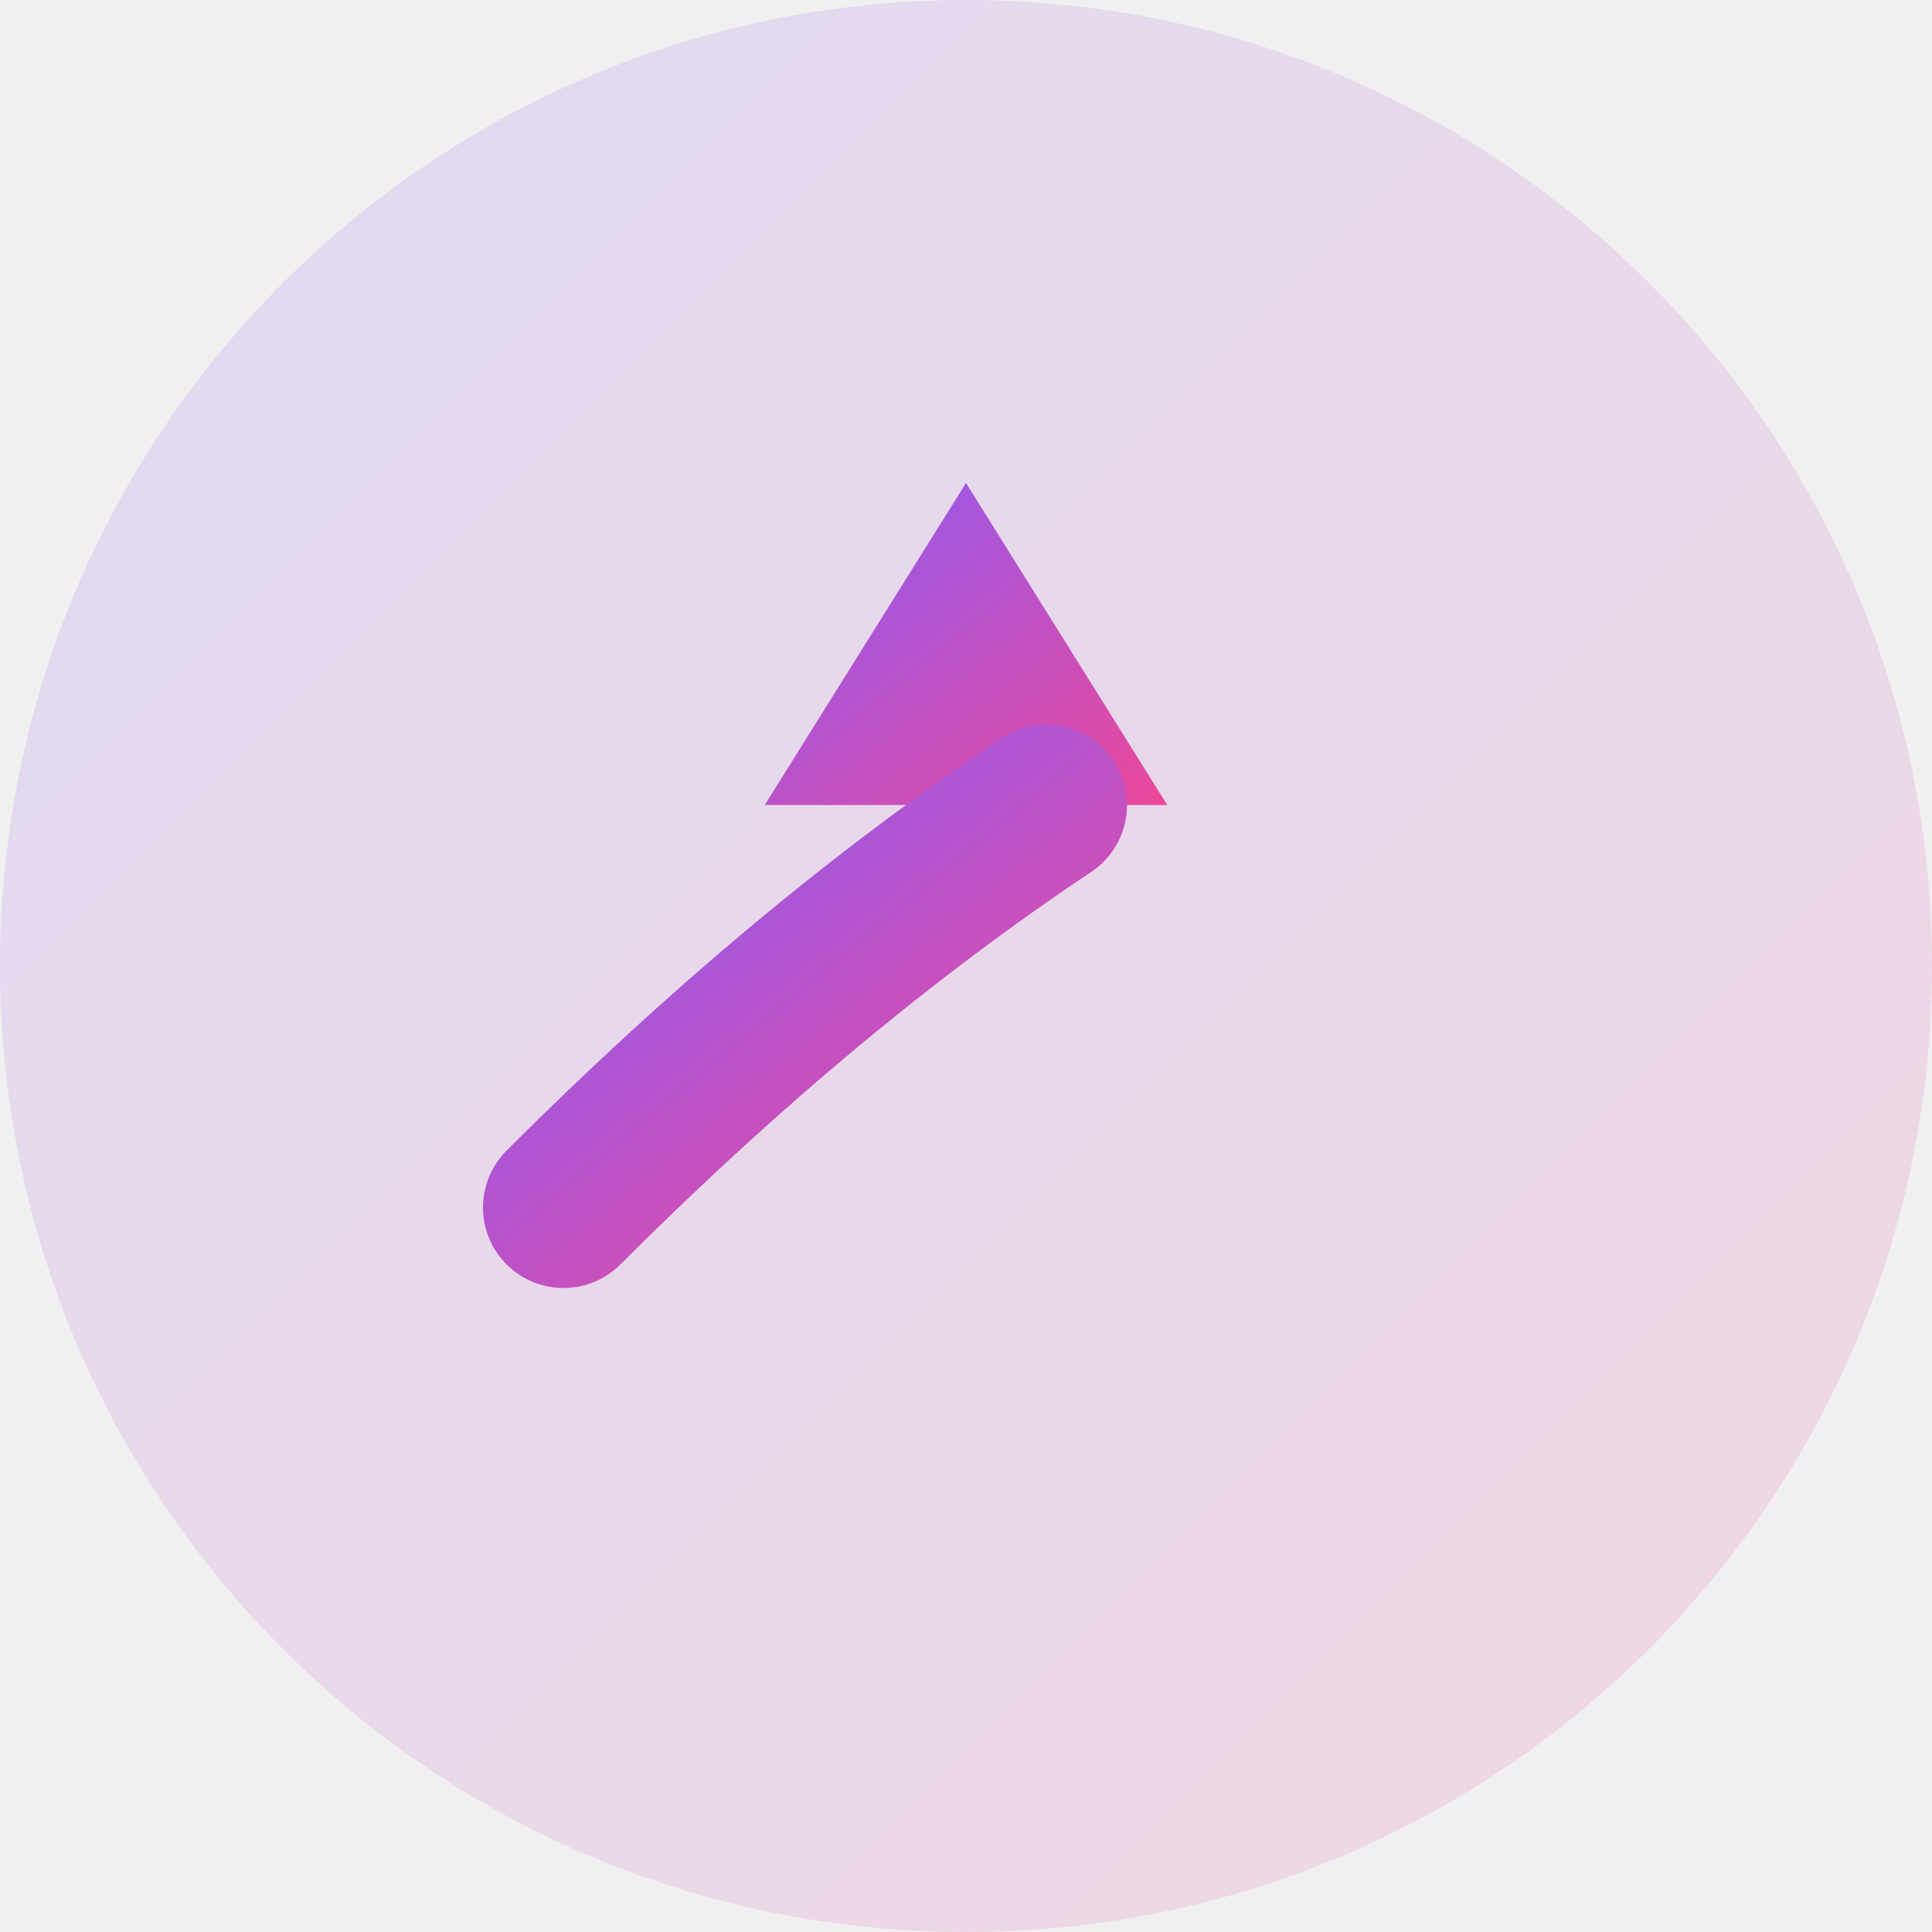
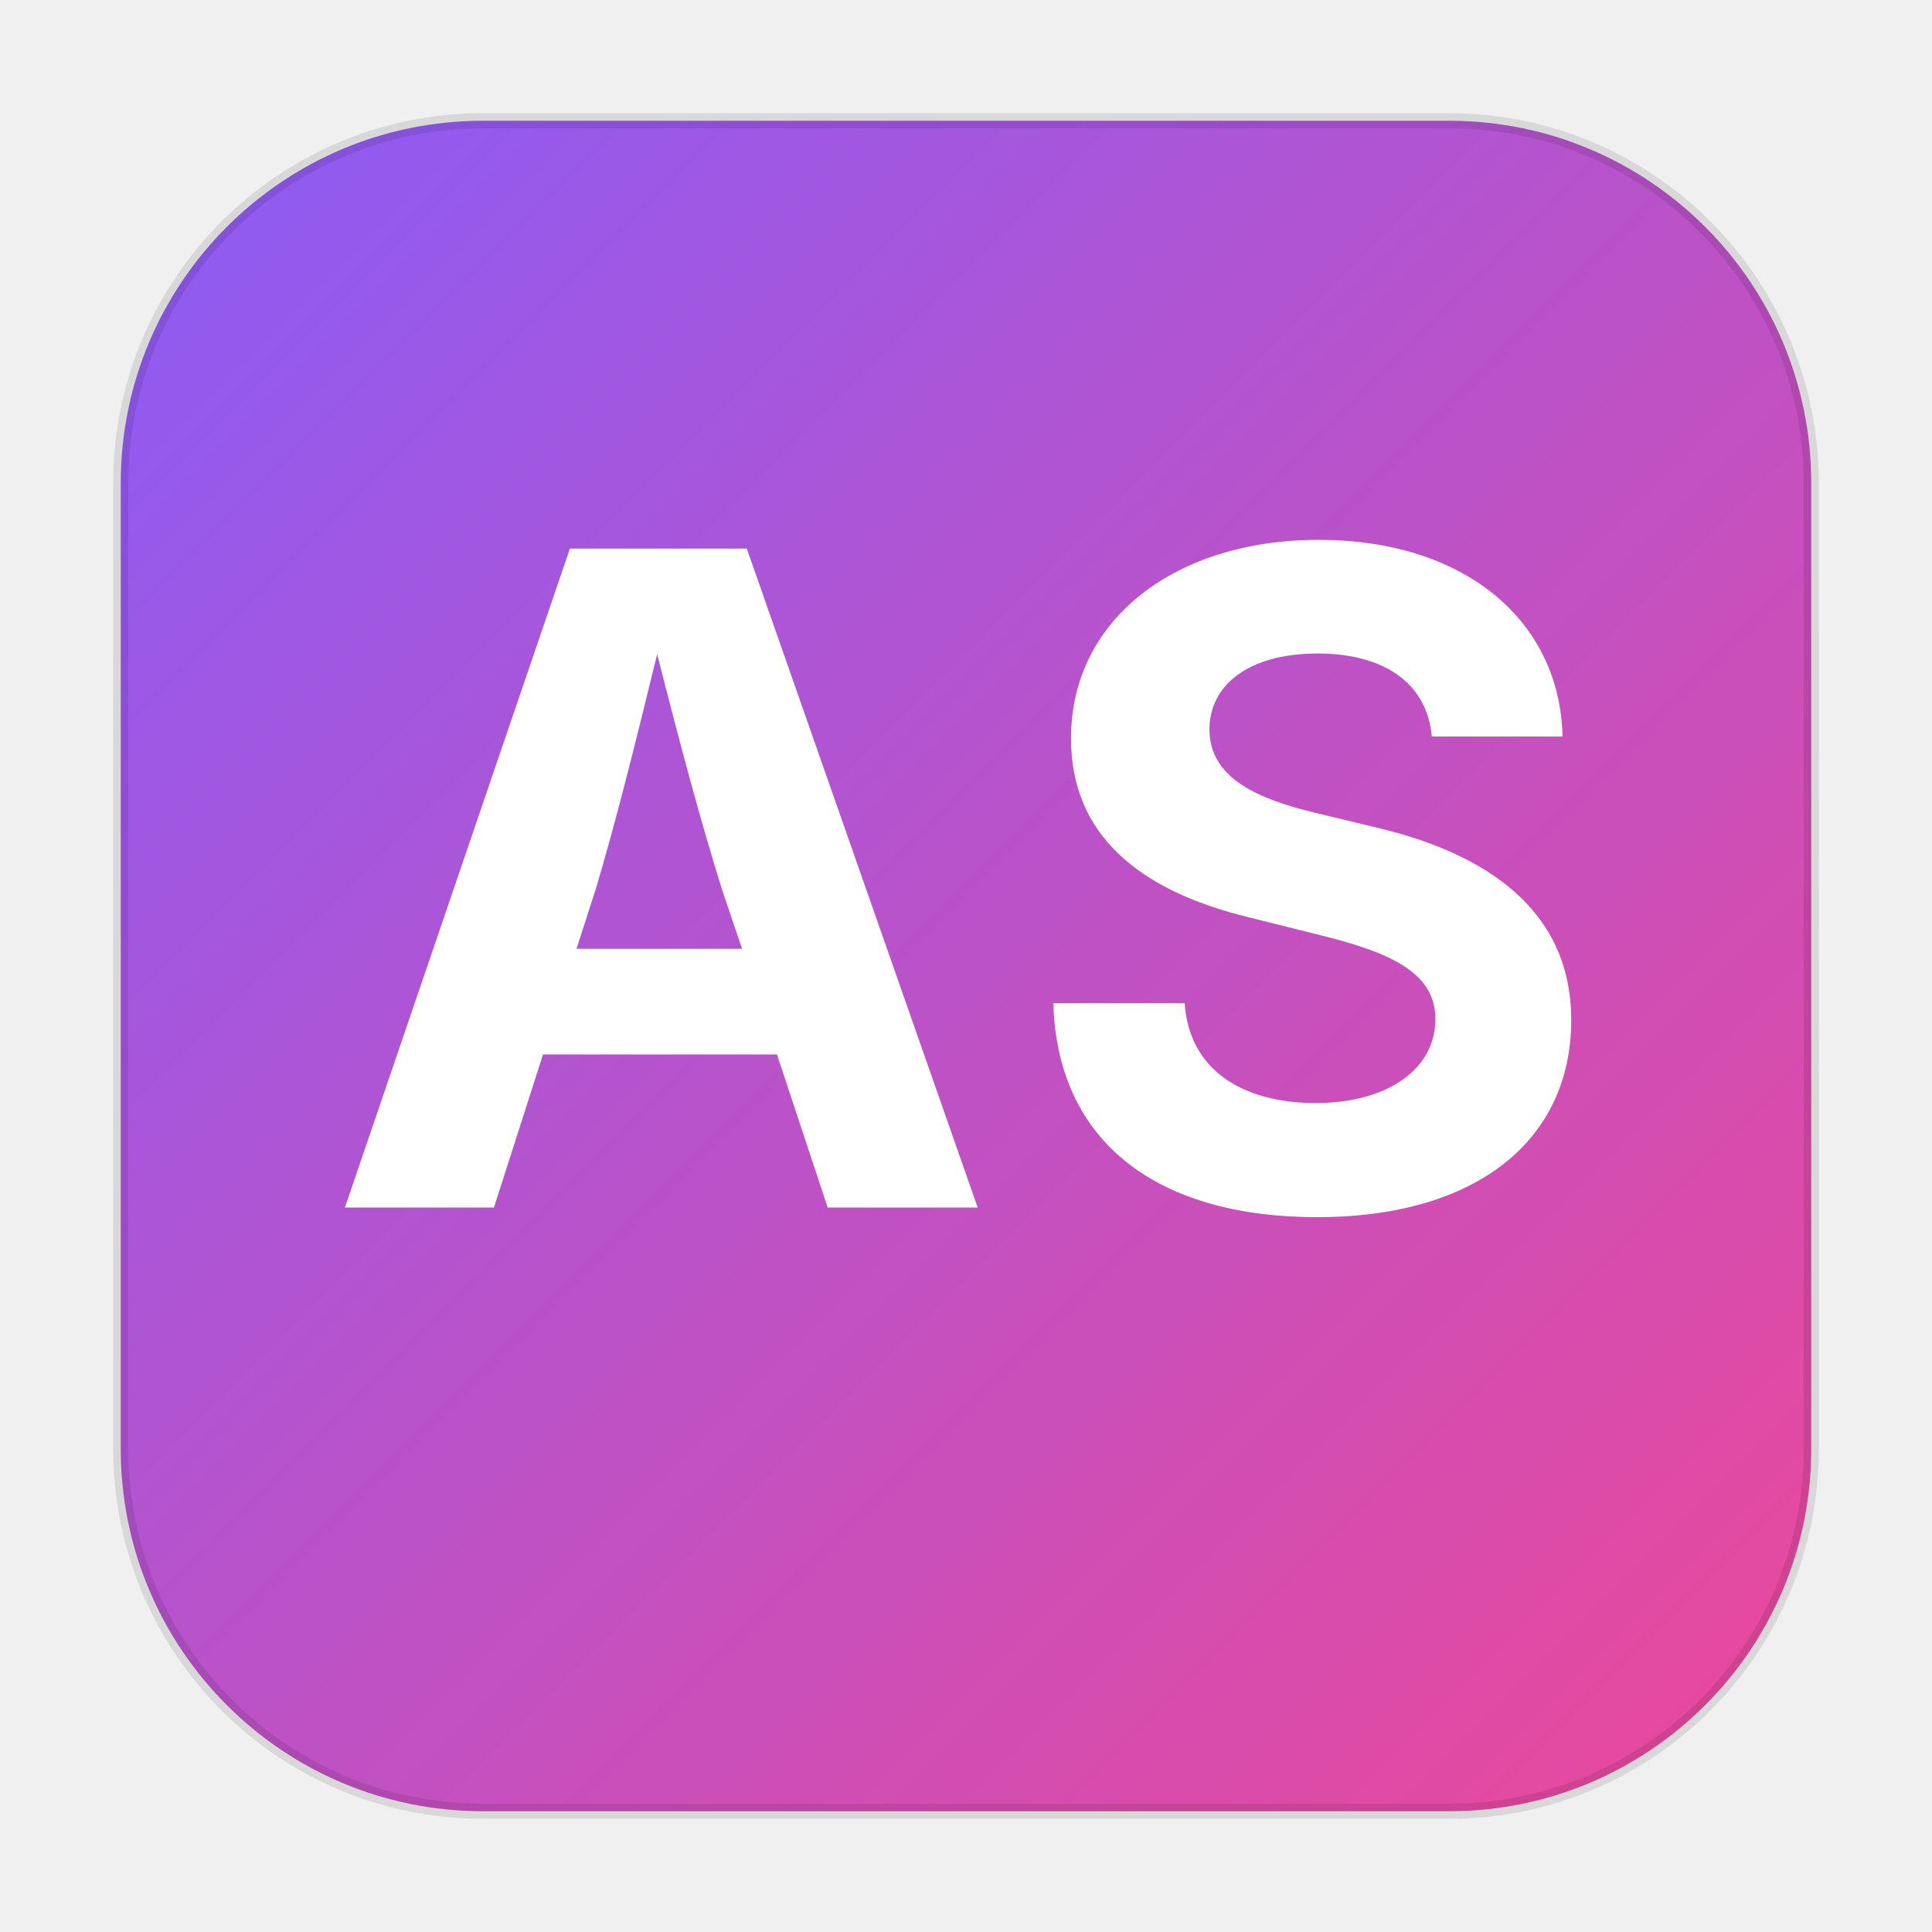
- <svg xmlns="http://www.w3.org/2000/svg" viewBox="0 0 24 24">
+ <svg xmlns="http://www.w3.org/2000/svg" viewBox="0 0 128 128">
  <defs>
-     <linearGradient id="grad1" x1="0%" y1="0%" x2="100%" y2="100%">
+     <linearGradient id="asgradient" x1="0%" y1="0%" x2="100%" y2="100%">
      <stop offset="0%" style="stop-color:#8B5CF6;stop-opacity:1" />
      <stop offset="100%" style="stop-color:#EC4899;stop-opacity:1" />
    </linearGradient>
  </defs>
-   <circle cx="12" cy="12" r="11" fill="url(#grad1)" opacity="0.15" stroke="url(#grad1)" stroke-width="2" />
-   <g transform="translate(12, 12)">
-     <line x1="0" y1="4" x2="0" y2="-6" stroke="url(#grad1)" stroke-width="2.5" stroke-linecap="round" />
-     <polygon points="0,-6 -2.5,-2 2.5,-2" fill="url(#grad1)" />
-     <path d="M -5,3 Q -2,0 1,-2" stroke="url(#grad1)" stroke-width="2" fill="none" stroke-linecap="round" />
-   </g>
+   <rect x="8" y="8" width="112" height="112" rx="24" ry="24" fill="url(#asgradient)" />
+   <rect x="8" y="8" width="112" height="112" rx="24" ry="24" fill="none" stroke="rgba(0,0,0,0.1)" stroke-width="1" />
+   <text x="64" y="80" font-family="system-ui, -apple-system, sans-serif" font-size="60" font-weight="700" text-anchor="middle" fill="white" letter-spacing="2">AS</text>
</svg>
